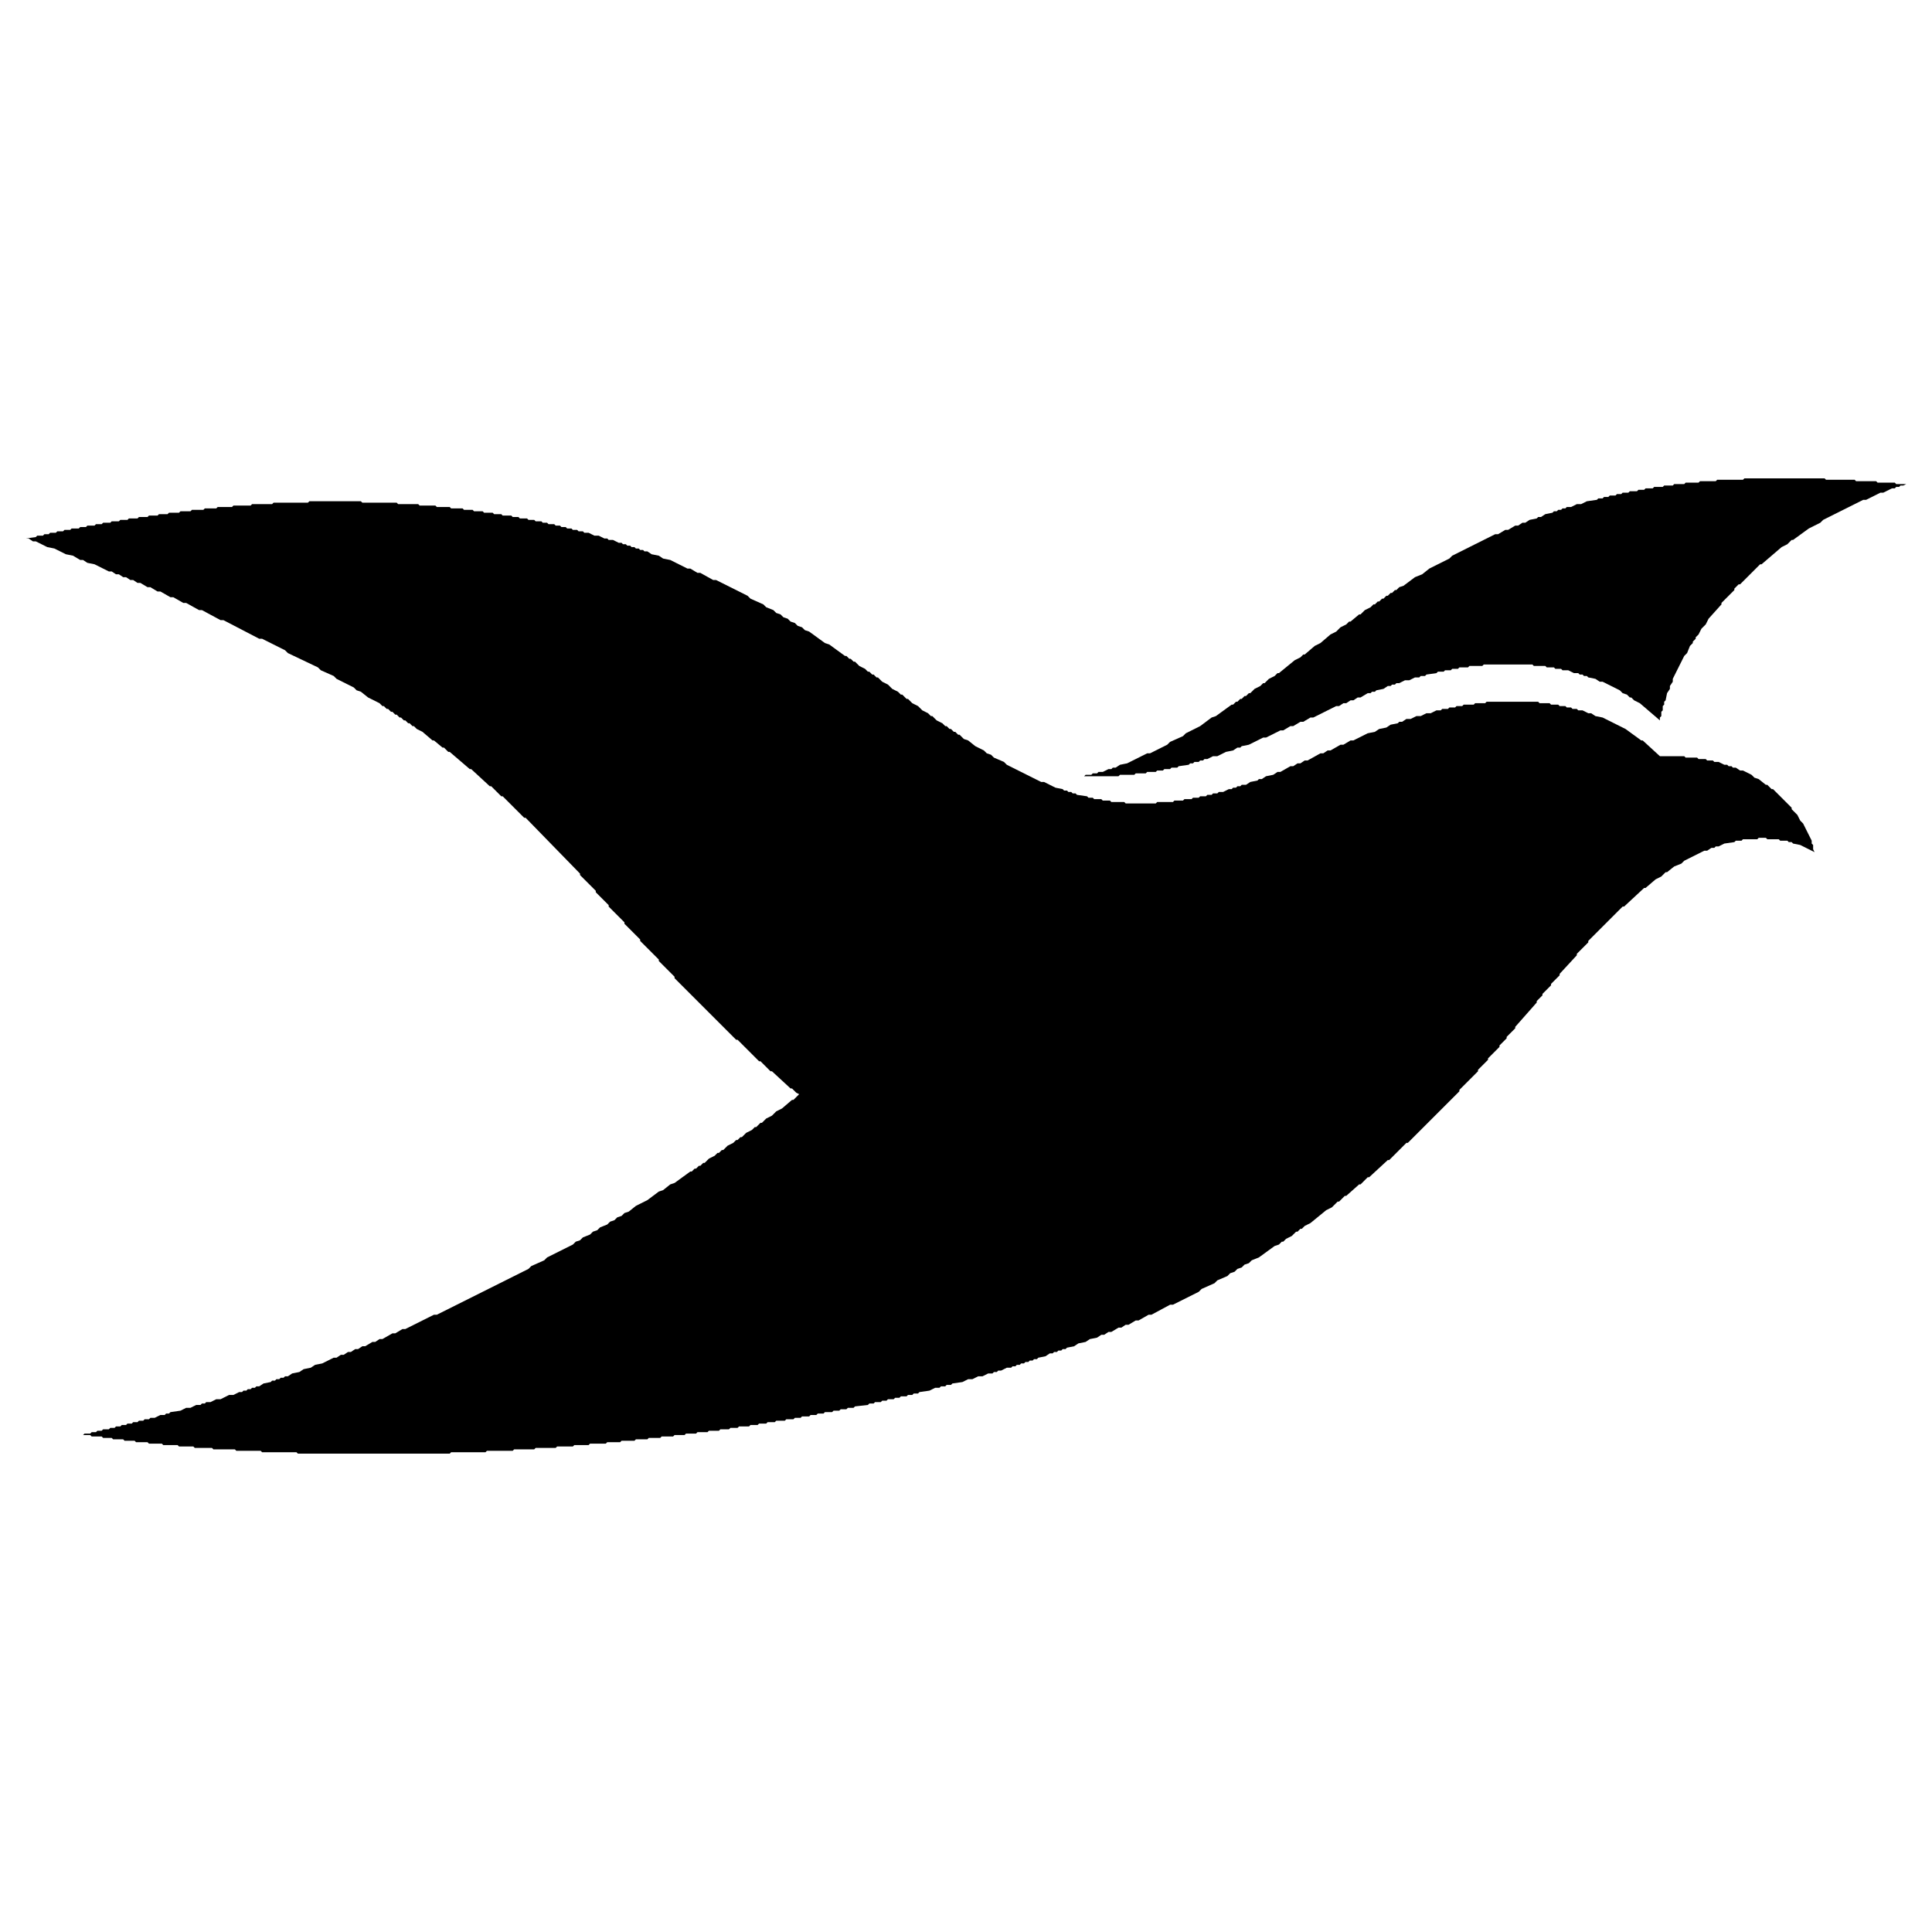
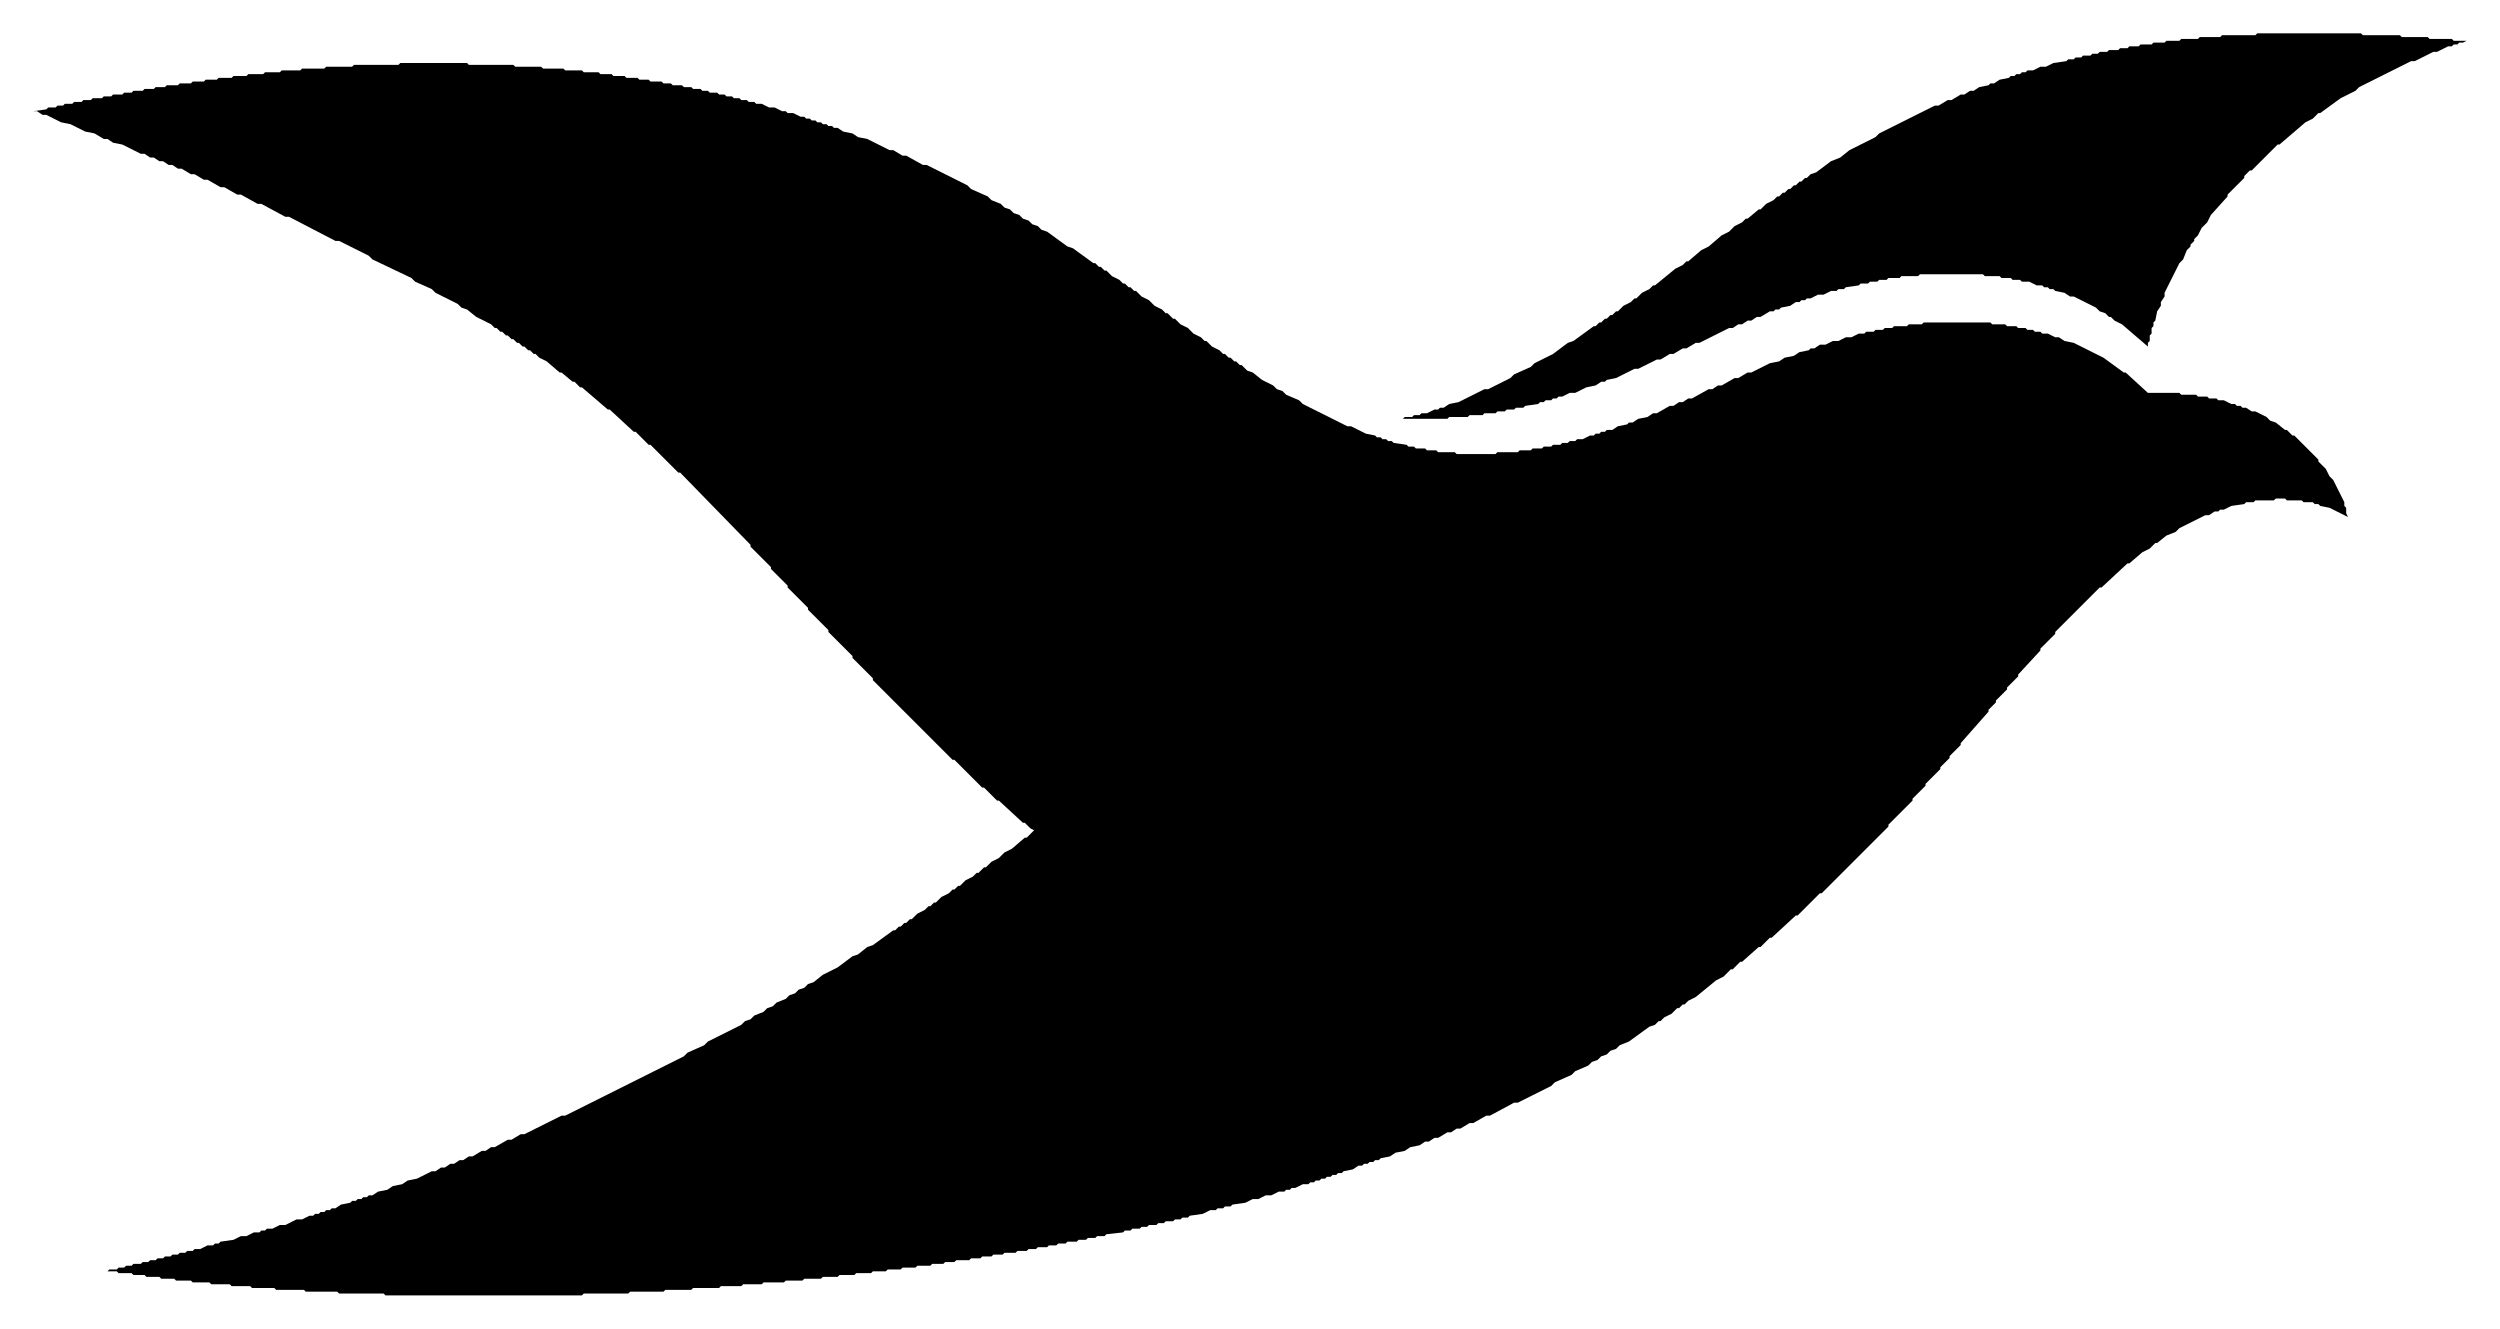
- <svg xmlns="http://www.w3.org/2000/svg" viewBox="0 -316 1349 1349" preserveAspectRatio="xMidYMid meet">
+ <svg xmlns="http://www.w3.org/2000/svg" viewBox="0 0 1349 717" width="1349" height="717">
  <path d="M 58.00 686.00 L 63.00 686.00 L 64.00 687.00 L 71.00 687.00 L 72.00 688.00 L 78.00 688.00 L 79.00 689.00 L 86.00 689.00 L 87.00 690.00 L 94.00 690.00 L 95.00 691.00 L 103.00 691.00 L 104.00 692.00 L 113.00 692.00 L 114.00 693.00 L 124.00 693.00 L 125.00 694.00 L 135.00 694.00 L 136.00 695.00 L 148.00 695.00 L 149.00 696.00 L 164.00 696.00 L 165.00 697.00 L 182.00 697.00 L 183.00 698.00 L 207.00 698.00 L 208.00 699.00 L 314.00 699.00 L 315.00 698.00 L 339.00 698.00 L 340.00 697.00 L 358.00 697.00 L 359.00 696.00 L 373.00 696.00 L 374.00 695.00 L 388.00 695.00 L 389.00 694.00 L 400.00 694.00 L 401.00 693.00 L 411.00 693.00 L 412.00 692.00 L 423.00 692.00 L 424.00 691.00 L 433.00 691.00 L 434.00 690.00 L 443.00 690.00 L 444.00 689.00 L 452.00 689.00 L 453.00 688.00 L 461.00 688.00 L 462.00 687.00 L 470.00 687.00 L 471.00 686.00 L 478.00 686.00 L 479.00 685.00 L 486.00 685.00 L 487.00 684.00 L 494.00 684.00 L 495.00 683.00 L 502.00 683.00 L 503.00 682.00 L 509.00 682.00 L 510.00 681.00 L 515.00 681.00 L 516.00 680.00 L 523.00 680.00 L 524.00 679.00 L 529.00 679.00 L 530.00 678.00 L 535.00 678.00 L 536.00 677.00 L 541.00 677.00 L 542.00 676.00 L 548.00 676.00 L 549.00 675.00 L 554.00 675.00 L 555.00 674.00 L 559.00 674.00 L 560.00 673.00 L 565.00 673.00 L 566.00 672.00 L 570.00 672.00 L 571.00 671.00 L 575.00 671.00 L 576.00 670.00 L 581.00 670.00 L 582.00 669.00 L 586.00 669.00 L 587.00 668.00 L 591.00 668.00 L 592.00 667.00 L 596.00 667.00 L 597.00 666.00 L 606.00 665.00 L 607.00 664.00 L 610.00 664.00 L 611.00 663.00 L 615.00 663.00 L 616.00 662.00 L 619.00 662.00 L 620.00 661.00 L 624.00 661.00 L 625.00 660.00 L 628.00 660.00 L 629.00 659.00 L 633.00 659.00 L 634.00 658.00 L 637.00 658.00 L 638.00 657.00 L 641.00 657.00 L 642.00 656.00 L 649.00 655.00 L 653.00 653.00 L 656.00 653.00 L 657.00 652.00 L 660.00 652.00 L 661.00 651.00 L 664.00 651.00 L 665.00 650.00 L 672.00 649.00 L 676.00 647.00 L 679.00 647.00 L 683.00 645.00 L 686.00 645.00 L 690.00 643.00 L 693.00 643.00 L 694.00 642.00 L 696.00 642.00 L 697.00 641.00 L 699.00 641.00 L 703.00 639.00 L 706.00 639.00 L 707.00 638.00 L 709.00 638.00 L 710.00 637.00 L 712.00 637.00 L 713.00 636.00 L 715.00 636.00 L 716.00 635.00 L 718.00 635.00 L 719.00 634.00 L 721.00 634.00 L 722.00 633.00 L 724.00 633.00 L 725.00 632.00 L 730.00 631.00 L 733.00 629.00 L 735.00 629.00 L 736.00 628.00 L 738.00 628.00 L 739.00 627.00 L 741.00 627.00 L 742.00 626.00 L 744.00 626.00 L 745.00 625.00 L 750.00 624.00 L 753.00 622.00 L 758.00 621.00 L 761.00 619.00 L 766.00 618.00 L 769.00 616.00 L 771.00 616.00 L 774.00 614.00 L 776.00 614.00 L 781.00 611.00 L 783.00 611.00 L 786.00 609.00 L 788.00 609.00 L 793.00 606.00 L 795.00 606.00 L 802.00 602.00 L 804.00 602.00 L 817.00 595.00 L 819.00 595.00 L 837.00 586.00 L 839.00 584.00 L 848.00 580.00 L 850.00 578.00 L 857.00 575.00 L 859.00 573.00 L 862.00 572.00 L 864.00 570.00 L 867.00 569.00 L 869.00 567.00 L 872.00 566.00 L 874.00 564.00 L 879.00 562.00 L 890.00 554.00 L 893.00 553.00 L 895.00 551.00 L 896.00 551.00 L 898.00 549.00 L 902.00 547.00 L 905.00 544.00 L 906.00 544.00 L 908.00 542.00 L 909.00 542.00 L 911.00 540.00 L 915.00 538.00 L 926.00 529.00 L 930.00 527.00 L 934.00 523.00 L 935.00 523.00 L 939.00 519.00 L 940.00 519.00 L 949.00 511.00 L 950.00 511.00 L 955.00 506.00 L 956.00 506.00 L 969.00 494.00 L 970.00 494.00 L 982.00 482.00 L 983.00 482.00 L 1019.00 446.00 L 1019.00 445.00 L 1032.00 432.00 L 1032.00 431.00 L 1039.00 424.00 L 1039.00 423.00 L 1047.00 415.00 L 1047.00 414.00 L 1052.00 409.00 L 1052.00 408.00 L 1058.00 402.00 L 1058.00 401.00 L 1073.00 384.00 L 1073.00 383.00 L 1077.00 379.00 L 1077.00 378.00 L 1083.00 372.00 L 1083.00 371.00 L 1089.00 365.00 L 1089.00 364.00 L 1101.00 351.00 L 1101.00 350.00 L 1109.00 342.00 L 1109.00 341.00 L 1133.00 317.00 L 1134.00 317.00 L 1148.00 304.00 L 1149.00 304.00 L 1156.00 298.00 L 1160.00 296.00 L 1163.00 293.00 L 1164.00 293.00 L 1169.00 289.00 L 1174.00 287.00 L 1176.00 285.00 L 1190.00 278.00 L 1192.00 278.00 L 1195.00 276.00 L 1197.00 276.00 L 1198.00 275.00 L 1200.00 275.00 L 1204.00 273.00 L 1211.00 272.00 L 1212.00 271.00 L 1216.00 271.00 L 1217.00 270.00 L 1227.00 270.00 L 1228.00 269.00 L 1233.00 269.00 L 1234.00 270.00 L 1242.00 270.00 L 1243.00 271.00 L 1248.00 271.00 L 1249.00 272.00 L 1251.00 272.00 L 1252.00 273.00 L 1257.00 274.00 L 1267.00 279.00 L 1266.00 277.00 L 1266.00 274.00 L 1265.00 273.00 L 1265.00 271.00 L 1259.00 259.00 L 1257.00 257.00 L 1255.00 253.00 L 1251.00 249.00 L 1251.00 248.00 L 1238.00 235.00 L 1237.00 235.00 L 1234.00 232.00 L 1233.00 232.00 L 1228.00 228.00 L 1225.00 227.00 L 1223.00 225.00 L 1217.00 222.00 L 1215.00 222.00 L 1212.00 220.00 L 1210.00 220.00 L 1209.00 219.00 L 1207.00 219.00 L 1206.00 218.00 L 1204.00 218.00 L 1200.00 216.00 L 1197.00 216.00 L 1196.00 215.00 L 1192.00 215.00 L 1191.00 214.00 L 1186.00 214.00 L 1185.00 213.00 L 1177.00 213.00 L 1176.00 212.00 L 1159.00 212.00 L 1147.00 201.00 L 1146.00 201.00 L 1135.00 193.00 L 1119.00 185.00 L 1114.00 184.00 L 1111.00 182.00 L 1109.00 182.00 L 1105.00 180.00 L 1102.00 180.00 L 1101.00 179.00 L 1098.00 179.00 L 1097.00 178.00 L 1094.00 178.00 L 1093.00 177.00 L 1089.00 177.00 L 1088.00 176.00 L 1083.00 176.00 L 1082.00 175.00 L 1075.00 175.00 L 1074.00 174.00 L 1038.00 174.00 L 1037.00 175.00 L 1030.00 175.00 L 1029.00 176.00 L 1022.00 176.00 L 1021.00 177.00 L 1017.00 177.00 L 1016.00 178.00 L 1012.00 178.00 L 1011.00 179.00 L 1007.00 179.00 L 1006.00 180.00 L 1003.00 180.00 L 999.00 182.00 L 996.00 182.00 L 992.00 184.00 L 989.00 184.00 L 985.00 186.00 L 982.00 186.00 L 979.00 188.00 L 977.00 188.00 L 976.00 189.00 L 971.00 190.00 L 968.00 192.00 L 963.00 193.00 L 960.00 195.00 L 955.00 196.00 L 945.00 201.00 L 943.00 201.00 L 938.00 204.00 L 936.00 204.00 L 929.00 208.00 L 927.00 208.00 L 924.00 210.00 L 922.00 210.00 L 913.00 215.00 L 911.00 215.00 L 908.00 217.00 L 906.00 217.00 L 903.00 219.00 L 901.00 219.00 L 894.00 223.00 L 892.00 223.00 L 889.00 225.00 L 884.00 226.00 L 881.00 228.00 L 879.00 228.00 L 878.00 229.00 L 873.00 230.00 L 870.00 232.00 L 867.00 232.00 L 866.00 233.00 L 864.00 233.00 L 863.00 234.00 L 861.00 234.00 L 860.00 235.00 L 858.00 235.00 L 854.00 237.00 L 851.00 237.00 L 850.00 238.00 L 847.00 238.00 L 846.00 239.00 L 843.00 239.00 L 842.00 240.00 L 838.00 240.00 L 837.00 241.00 L 833.00 241.00 L 832.00 242.00 L 827.00 242.00 L 826.00 243.00 L 820.00 243.00 L 819.00 244.00 L 808.00 244.00 L 807.00 245.00 L 786.00 245.00 L 785.00 244.00 L 776.00 244.00 L 775.00 243.00 L 770.00 243.00 L 769.00 242.00 L 764.00 242.00 L 763.00 241.00 L 760.00 241.00 L 759.00 240.00 L 752.00 239.00 L 751.00 238.00 L 749.00 238.00 L 748.00 237.00 L 746.00 237.00 L 745.00 236.00 L 743.00 236.00 L 742.00 235.00 L 737.00 234.00 L 729.00 230.00 L 727.00 230.00 L 703.00 218.00 L 701.00 216.00 L 694.00 213.00 L 692.00 211.00 L 689.00 210.00 L 687.00 208.00 L 681.00 205.00 L 676.00 201.00 L 673.00 200.00 L 670.00 197.00 L 669.00 197.00 L 667.00 195.00 L 666.00 195.00 L 664.00 193.00 L 663.00 193.00 L 661.00 191.00 L 660.00 191.00 L 658.00 189.00 L 654.00 187.00 L 651.00 184.00 L 650.00 184.00 L 648.00 182.00 L 644.00 180.00 L 641.00 177.00 L 637.00 175.00 L 634.00 172.00 L 633.00 172.00 L 630.00 169.00 L 629.00 169.00 L 627.00 167.00 L 623.00 165.00 L 620.00 162.00 L 616.00 160.00 L 613.00 157.00 L 612.00 157.00 L 610.00 155.00 L 609.00 155.00 L 607.00 153.00 L 606.00 153.00 L 604.00 151.00 L 600.00 149.00 L 597.00 146.00 L 596.00 146.00 L 594.00 144.00 L 593.00 144.00 L 591.00 142.00 L 590.00 142.00 L 579.00 134.00 L 576.00 133.00 L 565.00 125.00 L 562.00 124.00 L 560.00 122.00 L 557.00 121.00 L 555.00 119.00 L 552.00 118.00 L 550.00 116.00 L 547.00 115.00 L 545.00 113.00 L 542.00 112.00 L 540.00 110.00 L 535.00 108.00 L 533.00 106.00 L 524.00 102.00 L 522.00 100.00 L 500.00 89.00 L 498.00 89.00 L 489.00 84.00 L 487.00 84.00 L 482.00 81.00 L 480.00 81.00 L 468.00 75.00 L 463.00 74.00 L 460.00 72.00 L 455.00 71.00 L 452.00 69.00 L 450.00 69.00 L 449.00 68.00 L 447.00 68.00 L 446.00 67.00 L 444.00 67.00 L 443.00 66.00 L 441.00 66.00 L 440.00 65.00 L 438.00 65.00 L 437.00 64.00 L 435.00 64.00 L 434.00 63.00 L 432.00 63.00 L 428.00 61.00 L 425.00 61.00 L 424.00 60.00 L 422.00 60.00 L 418.00 58.00 L 415.00 58.00 L 411.00 56.00 L 408.00 56.00 L 407.00 55.00 L 404.00 55.00 L 403.00 54.00 L 400.00 54.00 L 399.00 53.00 L 396.00 53.00 L 395.00 52.00 L 392.00 52.00 L 391.00 51.00 L 388.00 51.00 L 387.00 50.00 L 383.00 50.00 L 382.00 49.00 L 379.00 49.00 L 378.00 48.00 L 374.00 48.00 L 373.00 47.00 L 369.00 47.00 L 368.00 46.00 L 363.00 46.00 L 362.00 45.00 L 358.00 45.00 L 357.00 44.00 L 351.00 44.00 L 350.00 43.00 L 345.00 43.00 L 344.00 42.00 L 338.00 42.00 L 337.00 41.00 L 331.00 41.00 L 330.00 40.00 L 324.00 40.00 L 323.00 39.00 L 315.00 39.00 L 314.00 38.00 L 305.00 38.00 L 304.00 37.00 L 293.00 37.00 L 292.00 36.00 L 278.00 36.00 L 277.00 35.00 L 253.00 35.00 L 252.00 34.00 L 216.00 34.00 L 215.00 35.00 L 191.00 35.00 L 190.00 36.00 L 176.00 36.00 L 175.00 37.00 L 163.00 37.00 L 162.00 38.00 L 152.00 38.00 L 151.00 39.00 L 143.00 39.00 L 142.00 40.00 L 134.00 40.00 L 133.00 41.00 L 126.00 41.00 L 125.00 42.00 L 118.00 42.00 L 117.00 43.00 L 111.00 43.00 L 110.00 44.00 L 104.00 44.00 L 103.00 45.00 L 97.00 45.00 L 96.00 46.00 L 90.00 46.00 L 89.00 47.00 L 84.00 47.00 L 83.00 48.00 L 78.00 48.00 L 77.00 49.00 L 72.00 49.00 L 71.00 50.00 L 67.00 50.00 L 66.00 51.00 L 61.00 51.00 L 60.00 52.00 L 56.00 52.00 L 55.00 53.00 L 50.00 53.00 L 49.00 54.00 L 45.00 54.00 L 44.00 55.00 L 40.00 55.00 L 39.00 56.00 L 35.00 56.00 L 34.00 57.00 L 31.00 57.00 L 30.00 58.00 L 26.00 58.00 L 25.00 59.00 L 18.00 60.00 L 20.00 60.00 L 23.00 62.00 L 25.00 62.00 L 33.00 66.00 L 38.00 67.00 L 46.00 71.00 L 51.00 72.00 L 56.00 75.00 L 58.00 75.00 L 61.00 77.00 L 66.00 78.00 L 76.00 83.00 L 78.00 83.00 L 81.00 85.00 L 83.00 85.00 L 86.00 87.00 L 88.00 87.00 L 91.00 89.00 L 93.00 89.00 L 96.00 91.00 L 98.00 91.00 L 103.00 94.00 L 105.00 94.00 L 110.00 97.00 L 112.00 97.00 L 119.00 101.00 L 121.00 101.00 L 128.00 105.00 L 130.00 105.00 L 139.00 110.00 L 141.00 110.00 L 154.00 117.00 L 156.00 117.00 L 181.00 130.00 L 183.00 130.00 L 199.00 138.00 L 201.00 140.00 L 222.00 150.00 L 224.00 152.00 L 233.00 156.00 L 235.00 158.00 L 247.00 164.00 L 249.00 166.00 L 252.00 167.00 L 257.00 171.00 L 265.00 175.00 L 267.00 177.00 L 268.00 177.00 L 270.00 179.00 L 271.00 179.00 L 273.00 181.00 L 274.00 181.00 L 276.00 183.00 L 277.00 183.00 L 279.00 185.00 L 280.00 185.00 L 282.00 187.00 L 283.00 187.00 L 285.00 189.00 L 286.00 189.00 L 288.00 191.00 L 289.00 191.00 L 291.00 193.00 L 295.00 195.00 L 302.00 201.00 L 303.00 201.00 L 309.00 206.00 L 310.00 206.00 L 313.00 209.00 L 314.00 209.00 L 328.00 221.00 L 329.00 221.00 L 342.00 233.00 L 343.00 233.00 L 350.00 240.00 L 351.00 240.00 L 366.00 255.00 L 367.00 255.00 L 405.00 294.00 L 405.00 295.00 L 416.00 306.00 L 416.00 307.00 L 425.00 316.00 L 425.00 317.00 L 436.00 328.00 L 436.00 329.00 L 447.00 340.00 L 447.00 341.00 L 460.00 354.00 L 460.00 355.00 L 471.00 366.00 L 471.00 367.00 L 514.00 410.00 L 515.00 410.00 L 530.00 425.00 L 531.00 425.00 L 538.00 432.00 L 539.00 432.00 L 552.00 444.00 L 553.00 444.00 L 556.00 447.00 L 558.00 448.00 L 554.00 452.00 L 553.00 452.00 L 546.00 458.00 L 542.00 460.00 L 539.00 463.00 L 535.00 465.00 L 532.00 468.00 L 531.00 468.00 L 528.00 471.00 L 527.00 471.00 L 525.00 473.00 L 521.00 475.00 L 518.00 478.00 L 517.00 478.00 L 515.00 480.00 L 514.00 480.00 L 512.00 482.00 L 508.00 484.00 L 505.00 487.00 L 504.00 487.00 L 502.00 489.00 L 501.00 489.00 L 499.00 491.00 L 495.00 493.00 L 492.00 496.00 L 491.00 496.00 L 489.00 498.00 L 488.00 498.00 L 486.00 500.00 L 485.00 500.00 L 483.00 502.00 L 482.00 502.00 L 471.00 510.00 L 468.00 511.00 L 463.00 515.00 L 460.00 516.00 L 452.00 522.00 L 444.00 526.00 L 439.00 530.00 L 436.00 531.00 L 434.00 533.00 L 431.00 534.00 L 429.00 536.00 L 426.00 537.00 L 424.00 539.00 L 419.00 541.00 L 417.00 543.00 L 414.00 544.00 L 412.00 546.00 L 407.00 548.00 L 405.00 550.00 L 402.00 551.00 L 400.00 553.00 L 382.00 562.00 L 380.00 564.00 L 371.00 568.00 L 369.00 570.00 L 305.00 602.00 L 303.00 602.00 L 283.00 612.00 L 281.00 612.00 L 276.00 615.00 L 274.00 615.00 L 267.00 619.00 L 265.00 619.00 L 262.00 621.00 L 260.00 621.00 L 255.00 624.00 L 253.00 624.00 L 250.00 626.00 L 248.00 626.00 L 245.00 628.00 L 243.00 628.00 L 240.00 630.00 L 238.00 630.00 L 235.00 632.00 L 233.00 632.00 L 225.00 636.00 L 220.00 637.00 L 217.00 639.00 L 212.00 640.00 L 209.00 642.00 L 204.00 643.00 L 201.00 645.00 L 199.00 645.00 L 198.00 646.00 L 196.00 646.00 L 195.00 647.00 L 193.00 647.00 L 192.00 648.00 L 190.00 648.00 L 189.00 649.00 L 184.00 650.00 L 181.00 652.00 L 179.00 652.00 L 178.00 653.00 L 176.00 653.00 L 175.00 654.00 L 173.00 654.00 L 172.00 655.00 L 170.00 655.00 L 169.00 656.00 L 167.00 656.00 L 163.00 658.00 L 160.00 658.00 L 154.00 661.00 L 151.00 661.00 L 147.00 663.00 L 144.00 663.00 L 143.00 664.00 L 141.00 664.00 L 140.00 665.00 L 137.00 665.00 L 133.00 667.00 L 130.00 667.00 L 126.00 669.00 L 119.00 670.00 L 118.00 671.00 L 116.00 671.00 L 115.00 672.00 L 112.00 672.00 L 108.00 674.00 L 105.00 674.00 L 104.00 675.00 L 101.00 675.00 L 100.00 676.00 L 97.00 676.00 L 96.00 677.00 L 93.00 677.00 L 92.00 678.00 L 89.00 678.00 L 88.00 679.00 L 85.00 679.00 L 84.00 680.00 L 81.00 680.00 L 80.00 681.00 L 77.00 681.00 L 76.00 682.00 L 72.00 682.00 L 71.00 683.00 L 68.00 683.00 L 67.00 684.00 L 64.00 684.00 L 63.00 685.00 L 59.00 685.00 Z" fill="#000000" />
  <path d="M 1331.00 22.00 L 1324.00 22.00 L 1323.00 21.00 L 1311.00 21.00 L 1310.00 20.00 L 1296.00 20.00 L 1295.00 19.00 L 1275.00 19.00 L 1274.00 18.00 L 1218.00 18.00 L 1217.00 19.00 L 1199.00 19.00 L 1198.00 20.00 L 1187.00 20.00 L 1186.00 21.00 L 1177.00 21.00 L 1176.00 22.00 L 1169.00 22.00 L 1168.00 23.00 L 1162.00 23.00 L 1161.00 24.00 L 1155.00 24.00 L 1154.00 25.00 L 1149.00 25.00 L 1148.00 26.00 L 1144.00 26.00 L 1143.00 27.00 L 1138.00 27.00 L 1137.00 28.00 L 1133.00 28.00 L 1132.00 29.00 L 1129.00 29.00 L 1128.00 30.00 L 1124.00 30.00 L 1123.00 31.00 L 1120.00 31.00 L 1119.00 32.00 L 1116.00 32.00 L 1115.00 33.00 L 1108.00 34.00 L 1104.00 36.00 L 1101.00 36.00 L 1097.00 38.00 L 1094.00 38.00 L 1093.00 39.00 L 1091.00 39.00 L 1090.00 40.00 L 1088.00 40.00 L 1087.00 41.00 L 1085.00 41.00 L 1084.00 42.00 L 1079.00 43.00 L 1076.00 45.00 L 1074.00 45.00 L 1073.00 46.00 L 1068.00 47.00 L 1065.00 49.00 L 1063.00 49.00 L 1060.00 51.00 L 1058.00 51.00 L 1053.00 54.00 L 1051.00 54.00 L 1046.00 57.00 L 1044.00 57.00 L 1014.00 72.00 L 1012.00 74.00 L 998.00 81.00 L 993.00 85.00 L 988.00 87.00 L 980.00 93.00 L 977.00 94.00 L 975.00 96.00 L 974.00 96.00 L 972.00 98.00 L 971.00 98.00 L 969.00 100.00 L 968.00 100.00 L 966.00 102.00 L 965.00 102.00 L 963.00 104.00 L 962.00 104.00 L 960.00 106.00 L 959.00 106.00 L 957.00 108.00 L 953.00 110.00 L 950.00 113.00 L 949.00 113.00 L 943.00 118.00 L 942.00 118.00 L 940.00 120.00 L 936.00 122.00 L 933.00 125.00 L 929.00 127.00 L 922.00 133.00 L 918.00 135.00 L 911.00 141.00 L 910.00 141.00 L 908.00 143.00 L 904.00 145.00 L 893.00 154.00 L 892.00 154.00 L 890.00 156.00 L 886.00 158.00 L 883.00 161.00 L 882.00 161.00 L 880.00 163.00 L 876.00 165.00 L 873.00 168.00 L 872.00 168.00 L 870.00 170.00 L 869.00 170.00 L 867.00 172.00 L 866.00 172.00 L 864.00 174.00 L 863.00 174.00 L 861.00 176.00 L 860.00 176.00 L 849.00 184.00 L 846.00 185.00 L 838.00 191.00 L 828.00 196.00 L 826.00 198.00 L 817.00 202.00 L 815.00 204.00 L 803.00 210.00 L 801.00 210.00 L 787.00 217.00 L 782.00 218.00 L 779.00 220.00 L 777.00 220.00 L 776.00 221.00 L 774.00 221.00 L 770.00 223.00 L 767.00 223.00 L 766.00 224.00 L 763.00 224.00 L 762.00 225.00 L 758.00 225.00 L 757.00 226.00 L 754.00 226.00 L 781.00 226.00 L 782.00 225.00 L 792.00 225.00 L 793.00 224.00 L 800.00 224.00 L 801.00 223.00 L 807.00 223.00 L 808.00 222.00 L 812.00 222.00 L 813.00 221.00 L 817.00 221.00 L 818.00 220.00 L 822.00 220.00 L 823.00 219.00 L 830.00 218.00 L 831.00 217.00 L 833.00 217.00 L 834.00 216.00 L 837.00 216.00 L 838.00 215.00 L 840.00 215.00 L 841.00 214.00 L 843.00 214.00 L 847.00 212.00 L 850.00 212.00 L 856.00 209.00 L 861.00 208.00 L 864.00 206.00 L 866.00 206.00 L 867.00 205.00 L 872.00 204.00 L 882.00 199.00 L 884.00 199.00 L 894.00 194.00 L 896.00 194.00 L 901.00 191.00 L 903.00 191.00 L 908.00 188.00 L 910.00 188.00 L 915.00 185.00 L 917.00 185.00 L 933.00 177.00 L 935.00 177.00 L 938.00 175.00 L 940.00 175.00 L 943.00 173.00 L 945.00 173.00 L 948.00 171.00 L 950.00 171.00 L 955.00 168.00 L 957.00 168.00 L 958.00 167.00 L 960.00 167.00 L 961.00 166.00 L 966.00 165.00 L 969.00 163.00 L 971.00 163.00 L 972.00 162.00 L 974.00 162.00 L 975.00 161.00 L 977.00 161.00 L 981.00 159.00 L 984.00 159.00 L 988.00 157.00 L 991.00 157.00 L 992.00 156.00 L 995.00 156.00 L 996.00 155.00 L 1003.00 154.00 L 1004.00 153.00 L 1008.00 153.00 L 1009.00 152.00 L 1013.00 152.00 L 1014.00 151.00 L 1018.00 151.00 L 1019.00 150.00 L 1025.00 150.00 L 1026.00 149.00 L 1035.00 149.00 L 1036.00 148.00 L 1070.00 148.00 L 1071.00 149.00 L 1079.00 149.00 L 1080.00 150.00 L 1085.00 150.00 L 1086.00 151.00 L 1090.00 151.00 L 1091.00 152.00 L 1095.00 152.00 L 1099.00 154.00 L 1102.00 154.00 L 1103.00 155.00 L 1105.00 155.00 L 1106.00 156.00 L 1108.00 156.00 L 1109.00 157.00 L 1114.00 158.00 L 1117.00 160.00 L 1119.00 160.00 L 1131.00 166.00 L 1133.00 168.00 L 1136.00 169.00 L 1138.00 171.00 L 1139.00 171.00 L 1141.00 173.00 L 1145.00 175.00 L 1159.00 187.00 L 1159.00 185.00 L 1160.00 184.00 L 1160.00 181.00 L 1161.00 180.00 L 1161.00 177.00 L 1162.00 176.00 L 1162.00 174.00 L 1163.00 173.00 L 1164.00 168.00 L 1166.00 165.00 L 1166.00 163.00 L 1168.00 160.00 L 1168.00 158.00 L 1176.00 142.00 L 1178.00 140.00 L 1180.00 135.00 L 1182.00 133.00 L 1182.00 132.00 L 1184.00 130.00 L 1184.00 129.00 L 1186.00 127.00 L 1188.00 123.00 L 1191.00 120.00 L 1193.00 116.00 L 1202.00 106.00 L 1202.00 105.00 L 1211.00 96.00 L 1211.00 95.00 L 1214.00 92.00 L 1215.00 92.00 L 1229.00 78.00 L 1230.00 78.00 L 1244.00 66.00 L 1248.00 64.00 L 1251.00 61.00 L 1252.00 61.00 L 1263.00 53.00 L 1271.00 49.00 L 1273.00 47.00 L 1301.00 33.00 L 1303.00 33.00 L 1313.00 28.00 L 1315.00 28.00 L 1321.00 25.00 L 1323.00 25.00 L 1324.00 24.00 L 1326.00 24.00 L 1327.00 23.00 L 1329.00 23.00 Z" fill="#000000" />
</svg>
